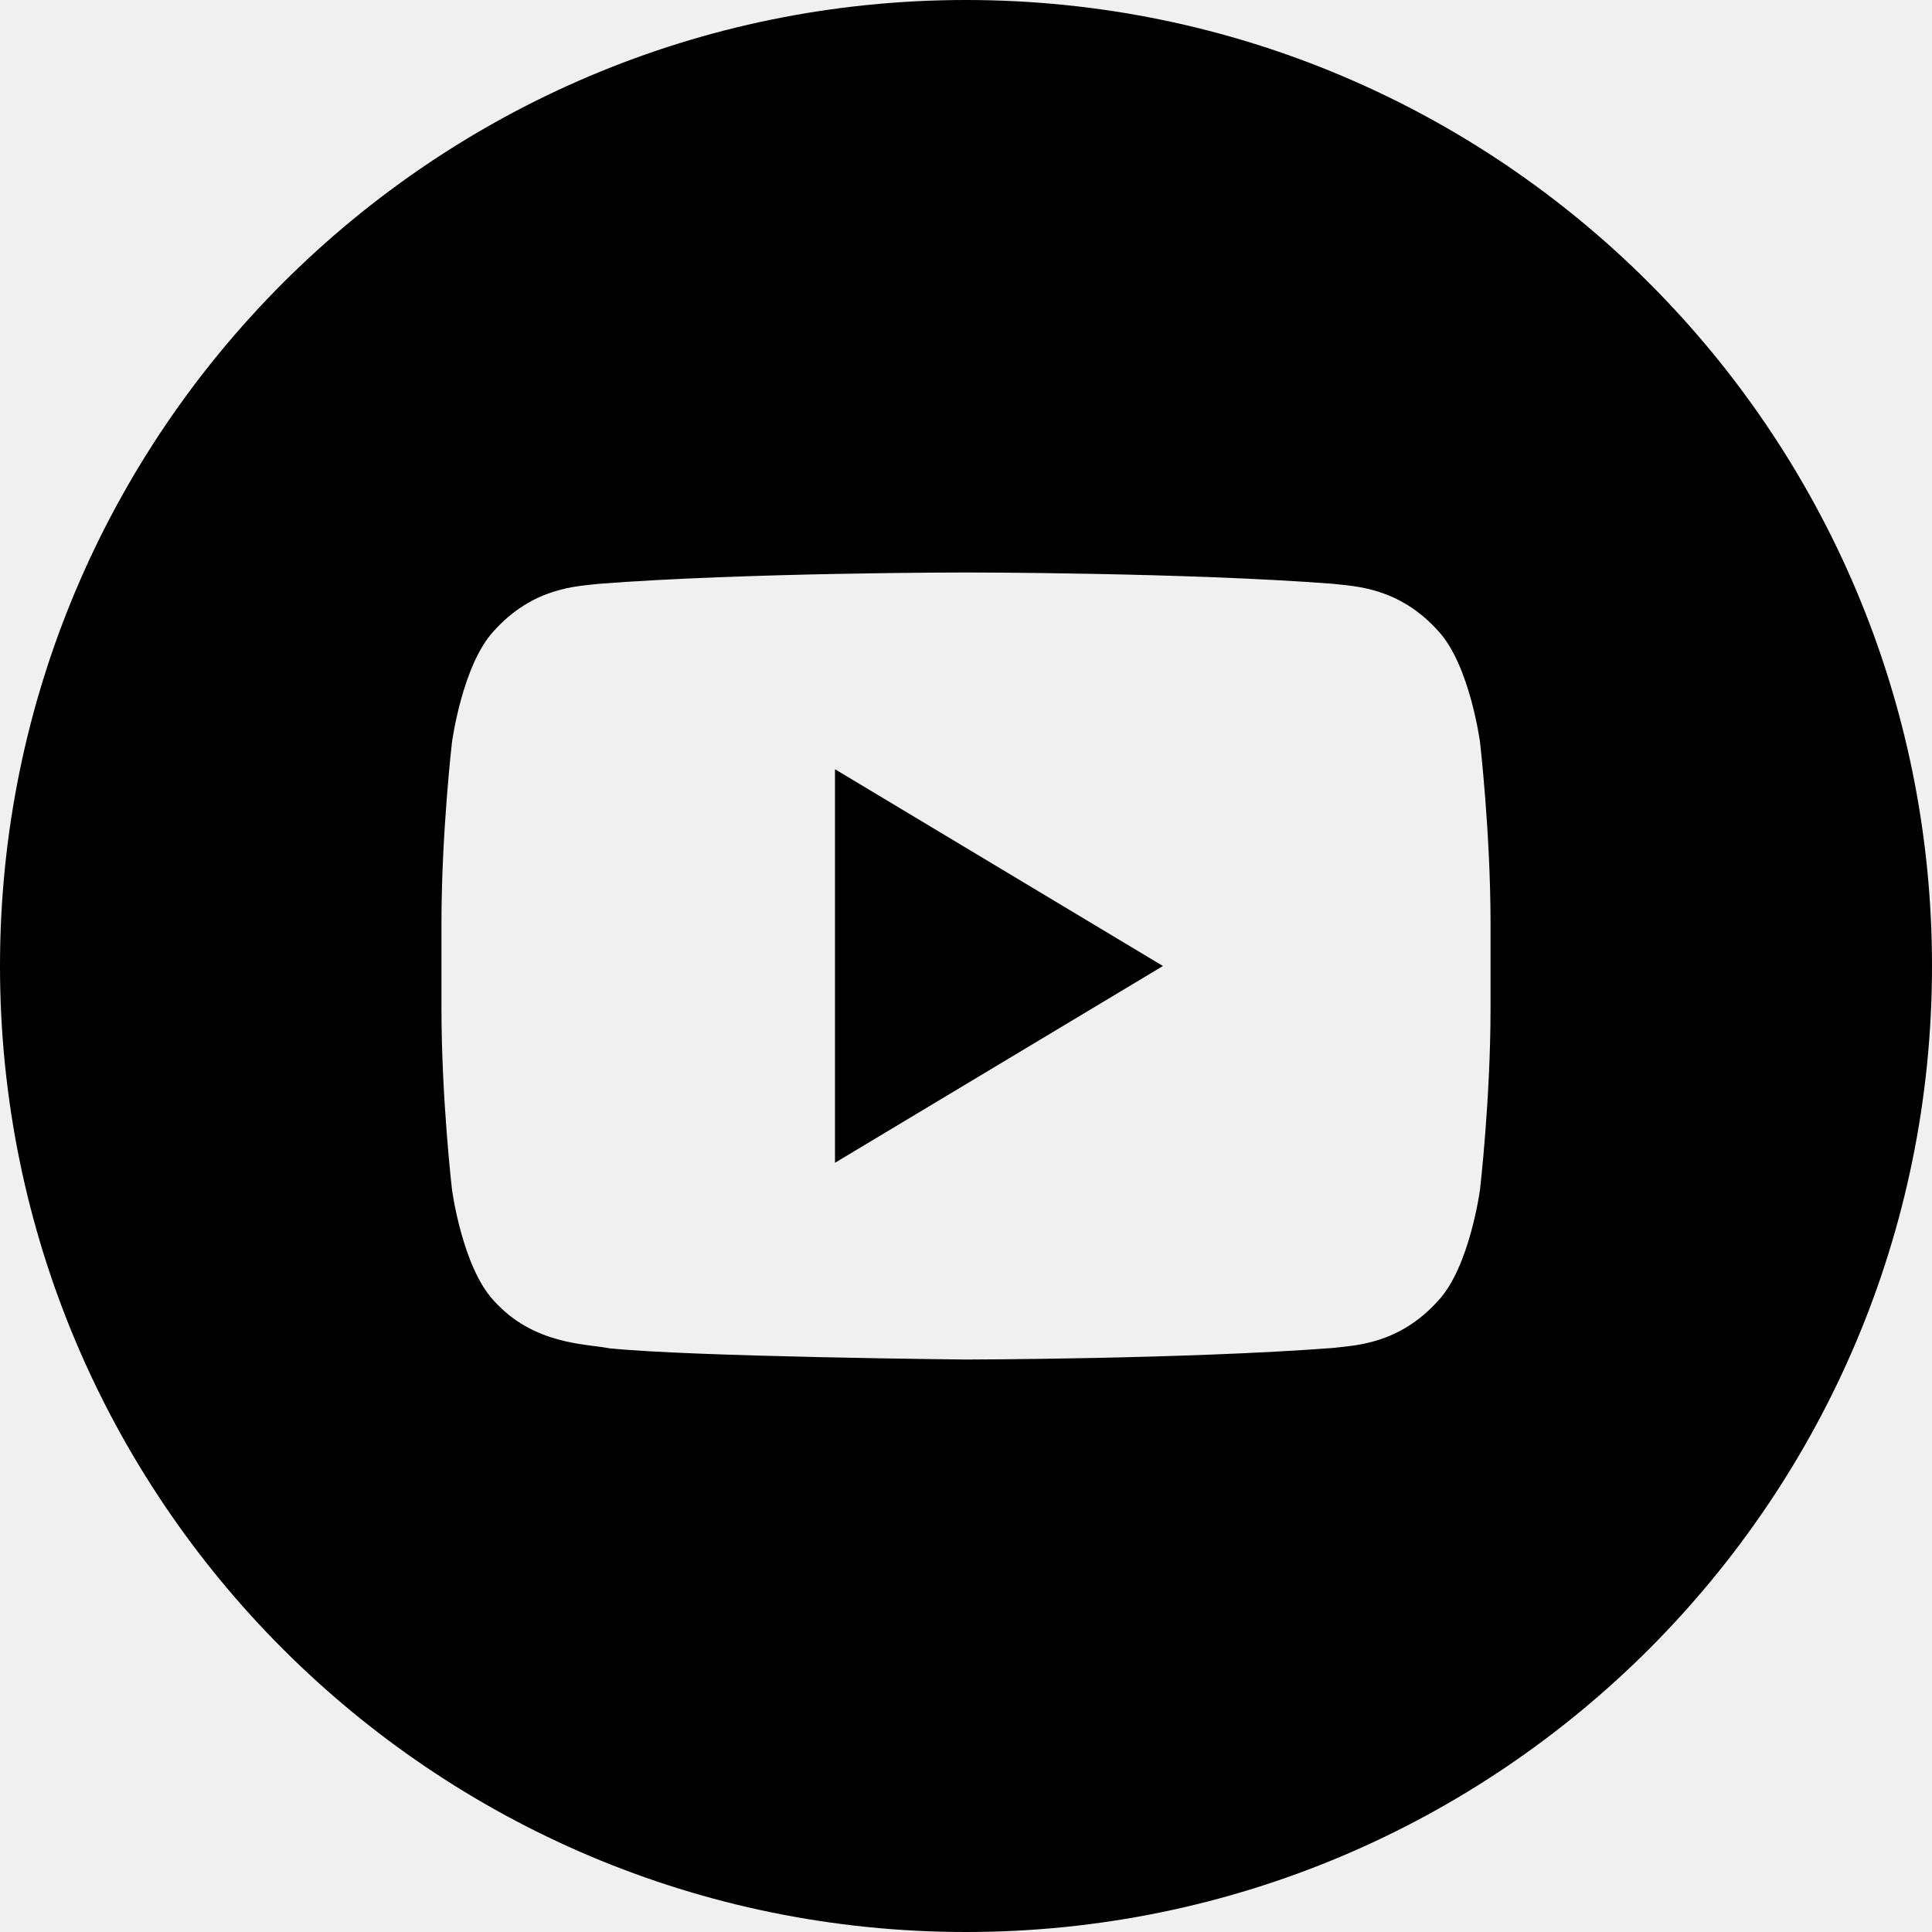
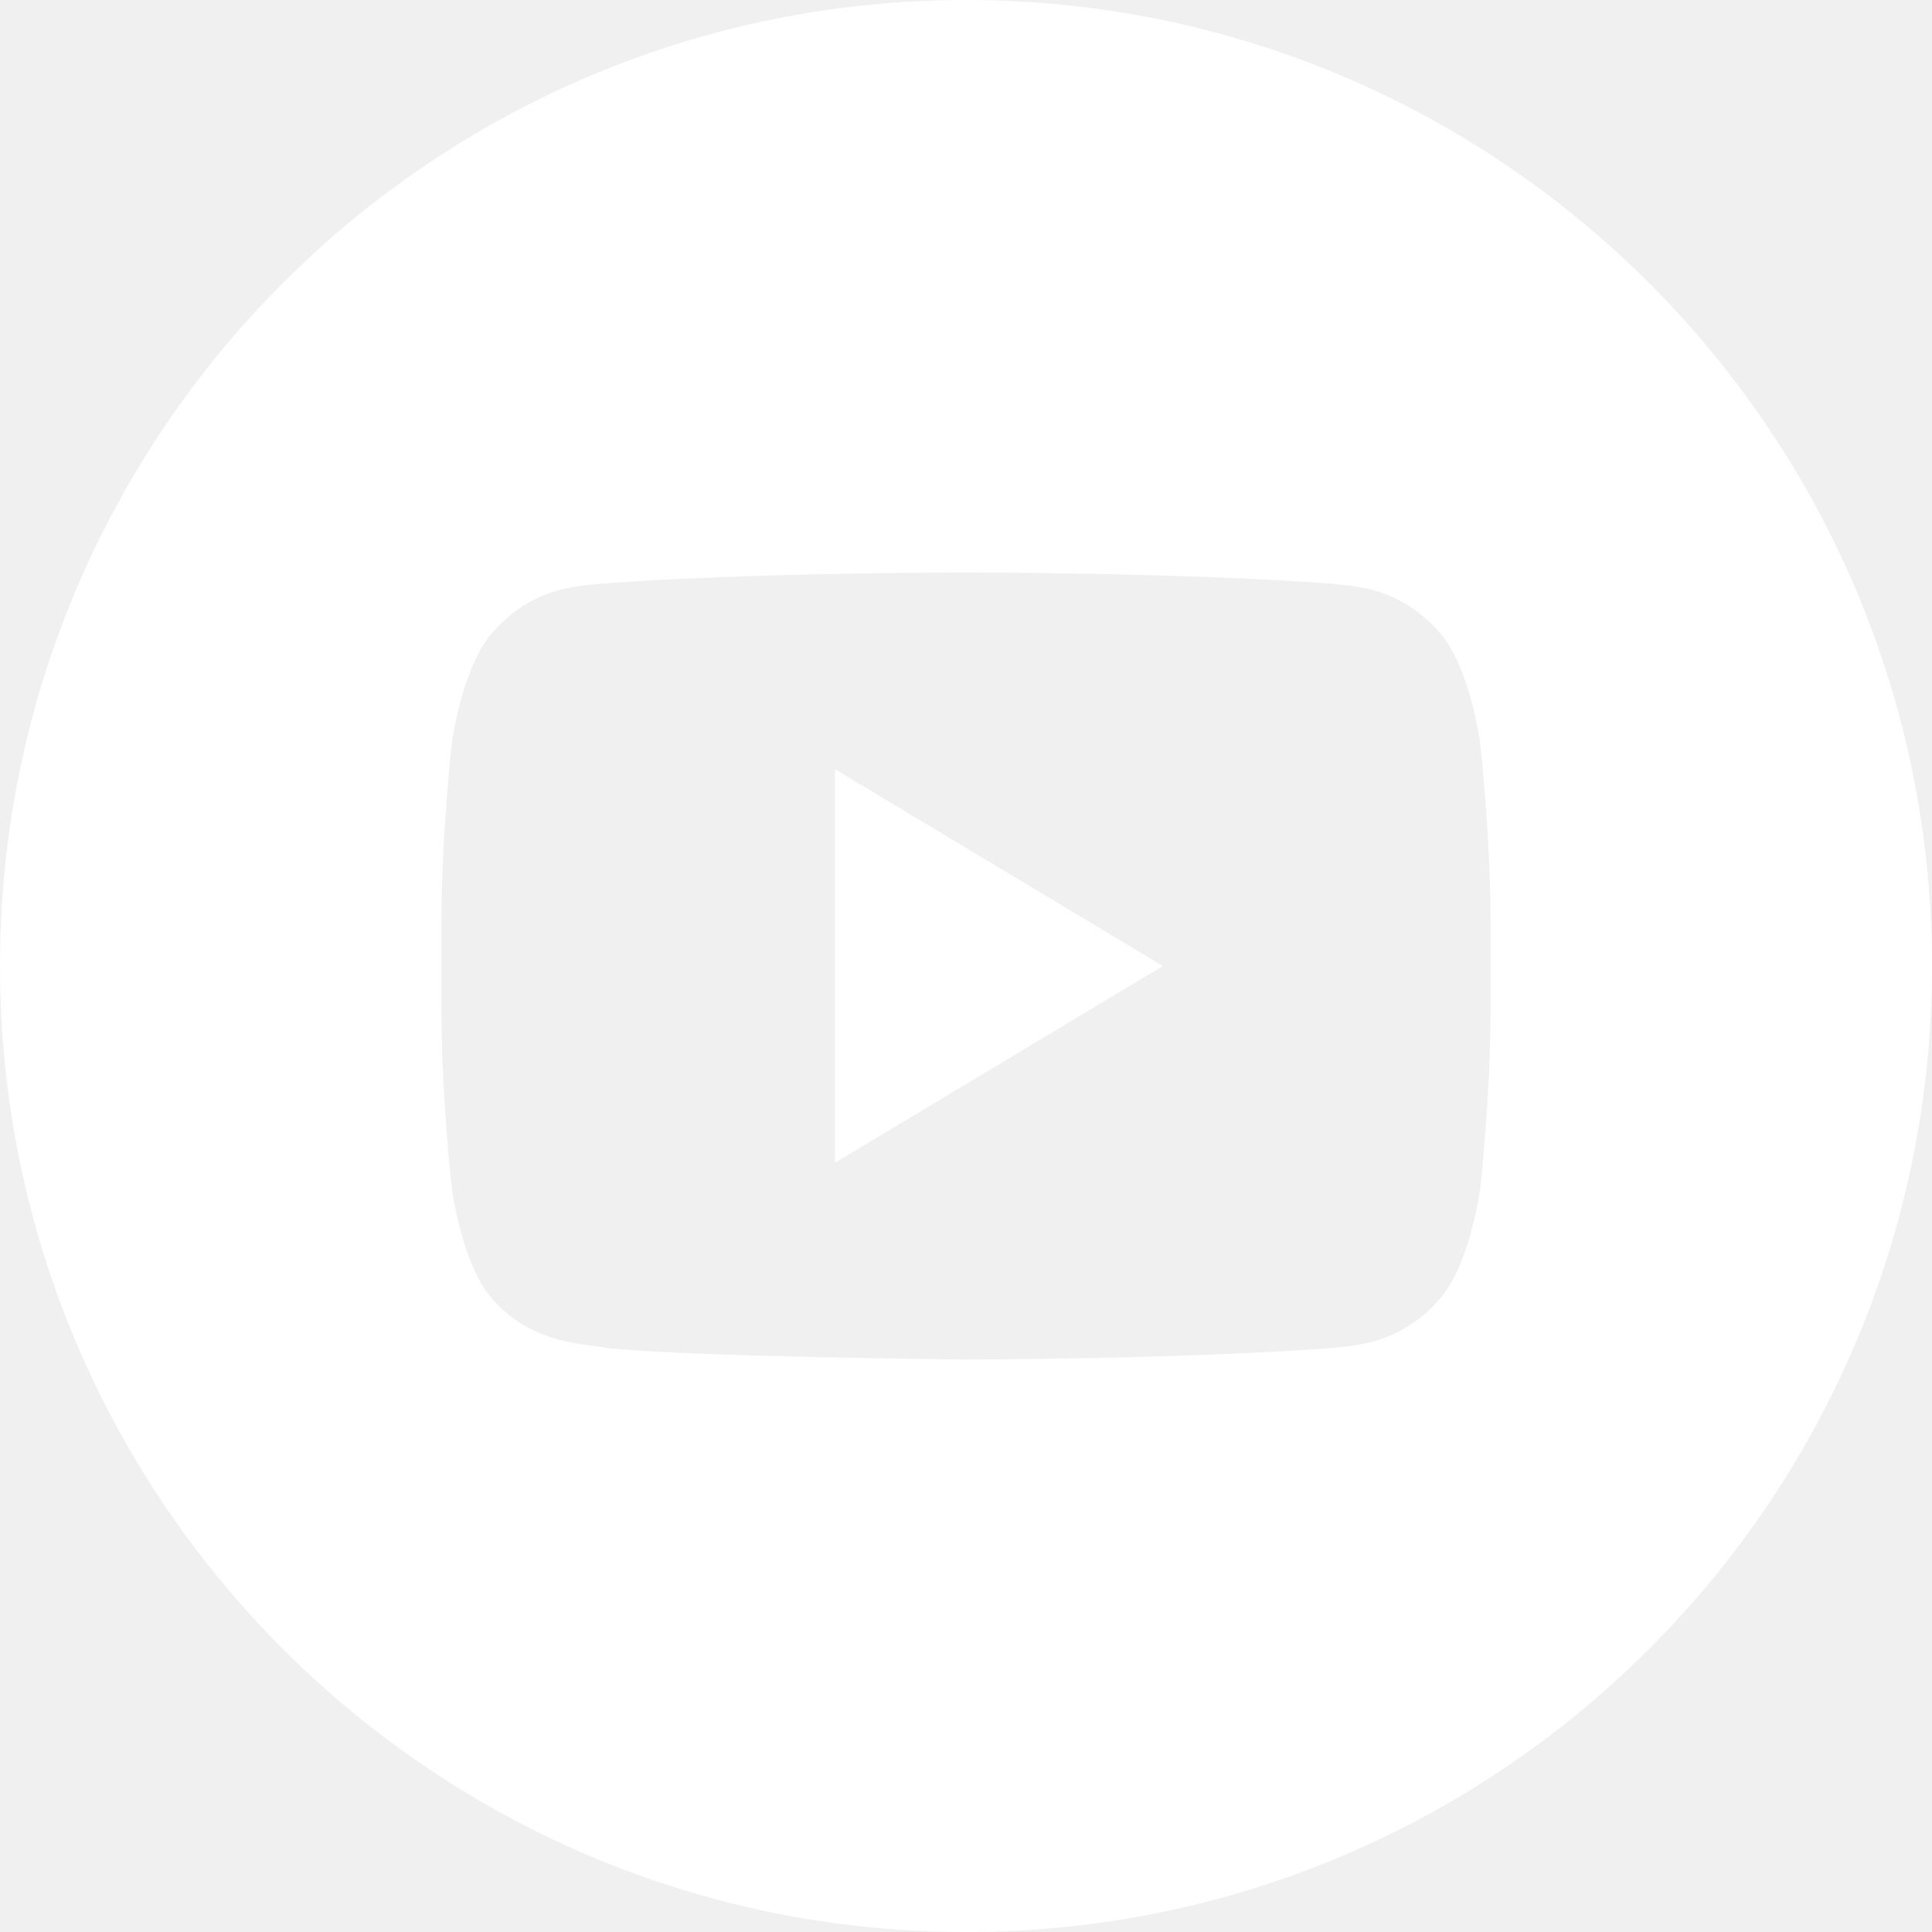
- <svg xmlns="http://www.w3.org/2000/svg" enable-background="new 0 0 32 32" version="1.1" viewBox="0 0 32 32" xml:space="preserve">
+ <svg xmlns="http://www.w3.org/2000/svg" fill="#fff" enable-background="new 0 0 32 32" version="1.1" viewBox="0 0 32 32" xml:space="preserve">
  <g id="OUTLINE_copy_2">
    <g>
      <g>
        <polygon points="13.83,19.259 19.262,16 13.83,12.741    " />
      </g>
      <g>
        <path d="M16,0C7.164,0,0,7.163,0,16s7.164,16,16,16s16-7.164,16-16S24.836,0,16,0z M24.688,16.701c0,1.5-0.174,3-0.174,3     s-0.17,1.278-0.69,1.839c-0.661,0.738-1.401,0.742-1.741,0.786C19.651,22.512,16,22.518,16,22.518s-4.518-0.044-5.908-0.186     c-0.387-0.077-1.254-0.055-1.916-0.792c-0.521-0.562-0.69-1.839-0.69-1.839s-0.174-1.499-0.174-3v-1.406     c0-1.5,0.174-2.999,0.174-2.999s0.17-1.278,0.69-1.841C8.837,9.716,9.577,9.712,9.917,9.67c2.431-0.188,6.079-0.188,6.079-0.188     h0.008c0,0,3.648,0,6.079,0.188c0.339,0.042,1.08,0.046,1.741,0.784c0.521,0.563,0.69,1.841,0.69,1.841s0.174,1.5,0.174,3V16.701     z" />
      </g>
    </g>
  </g>
</svg>
